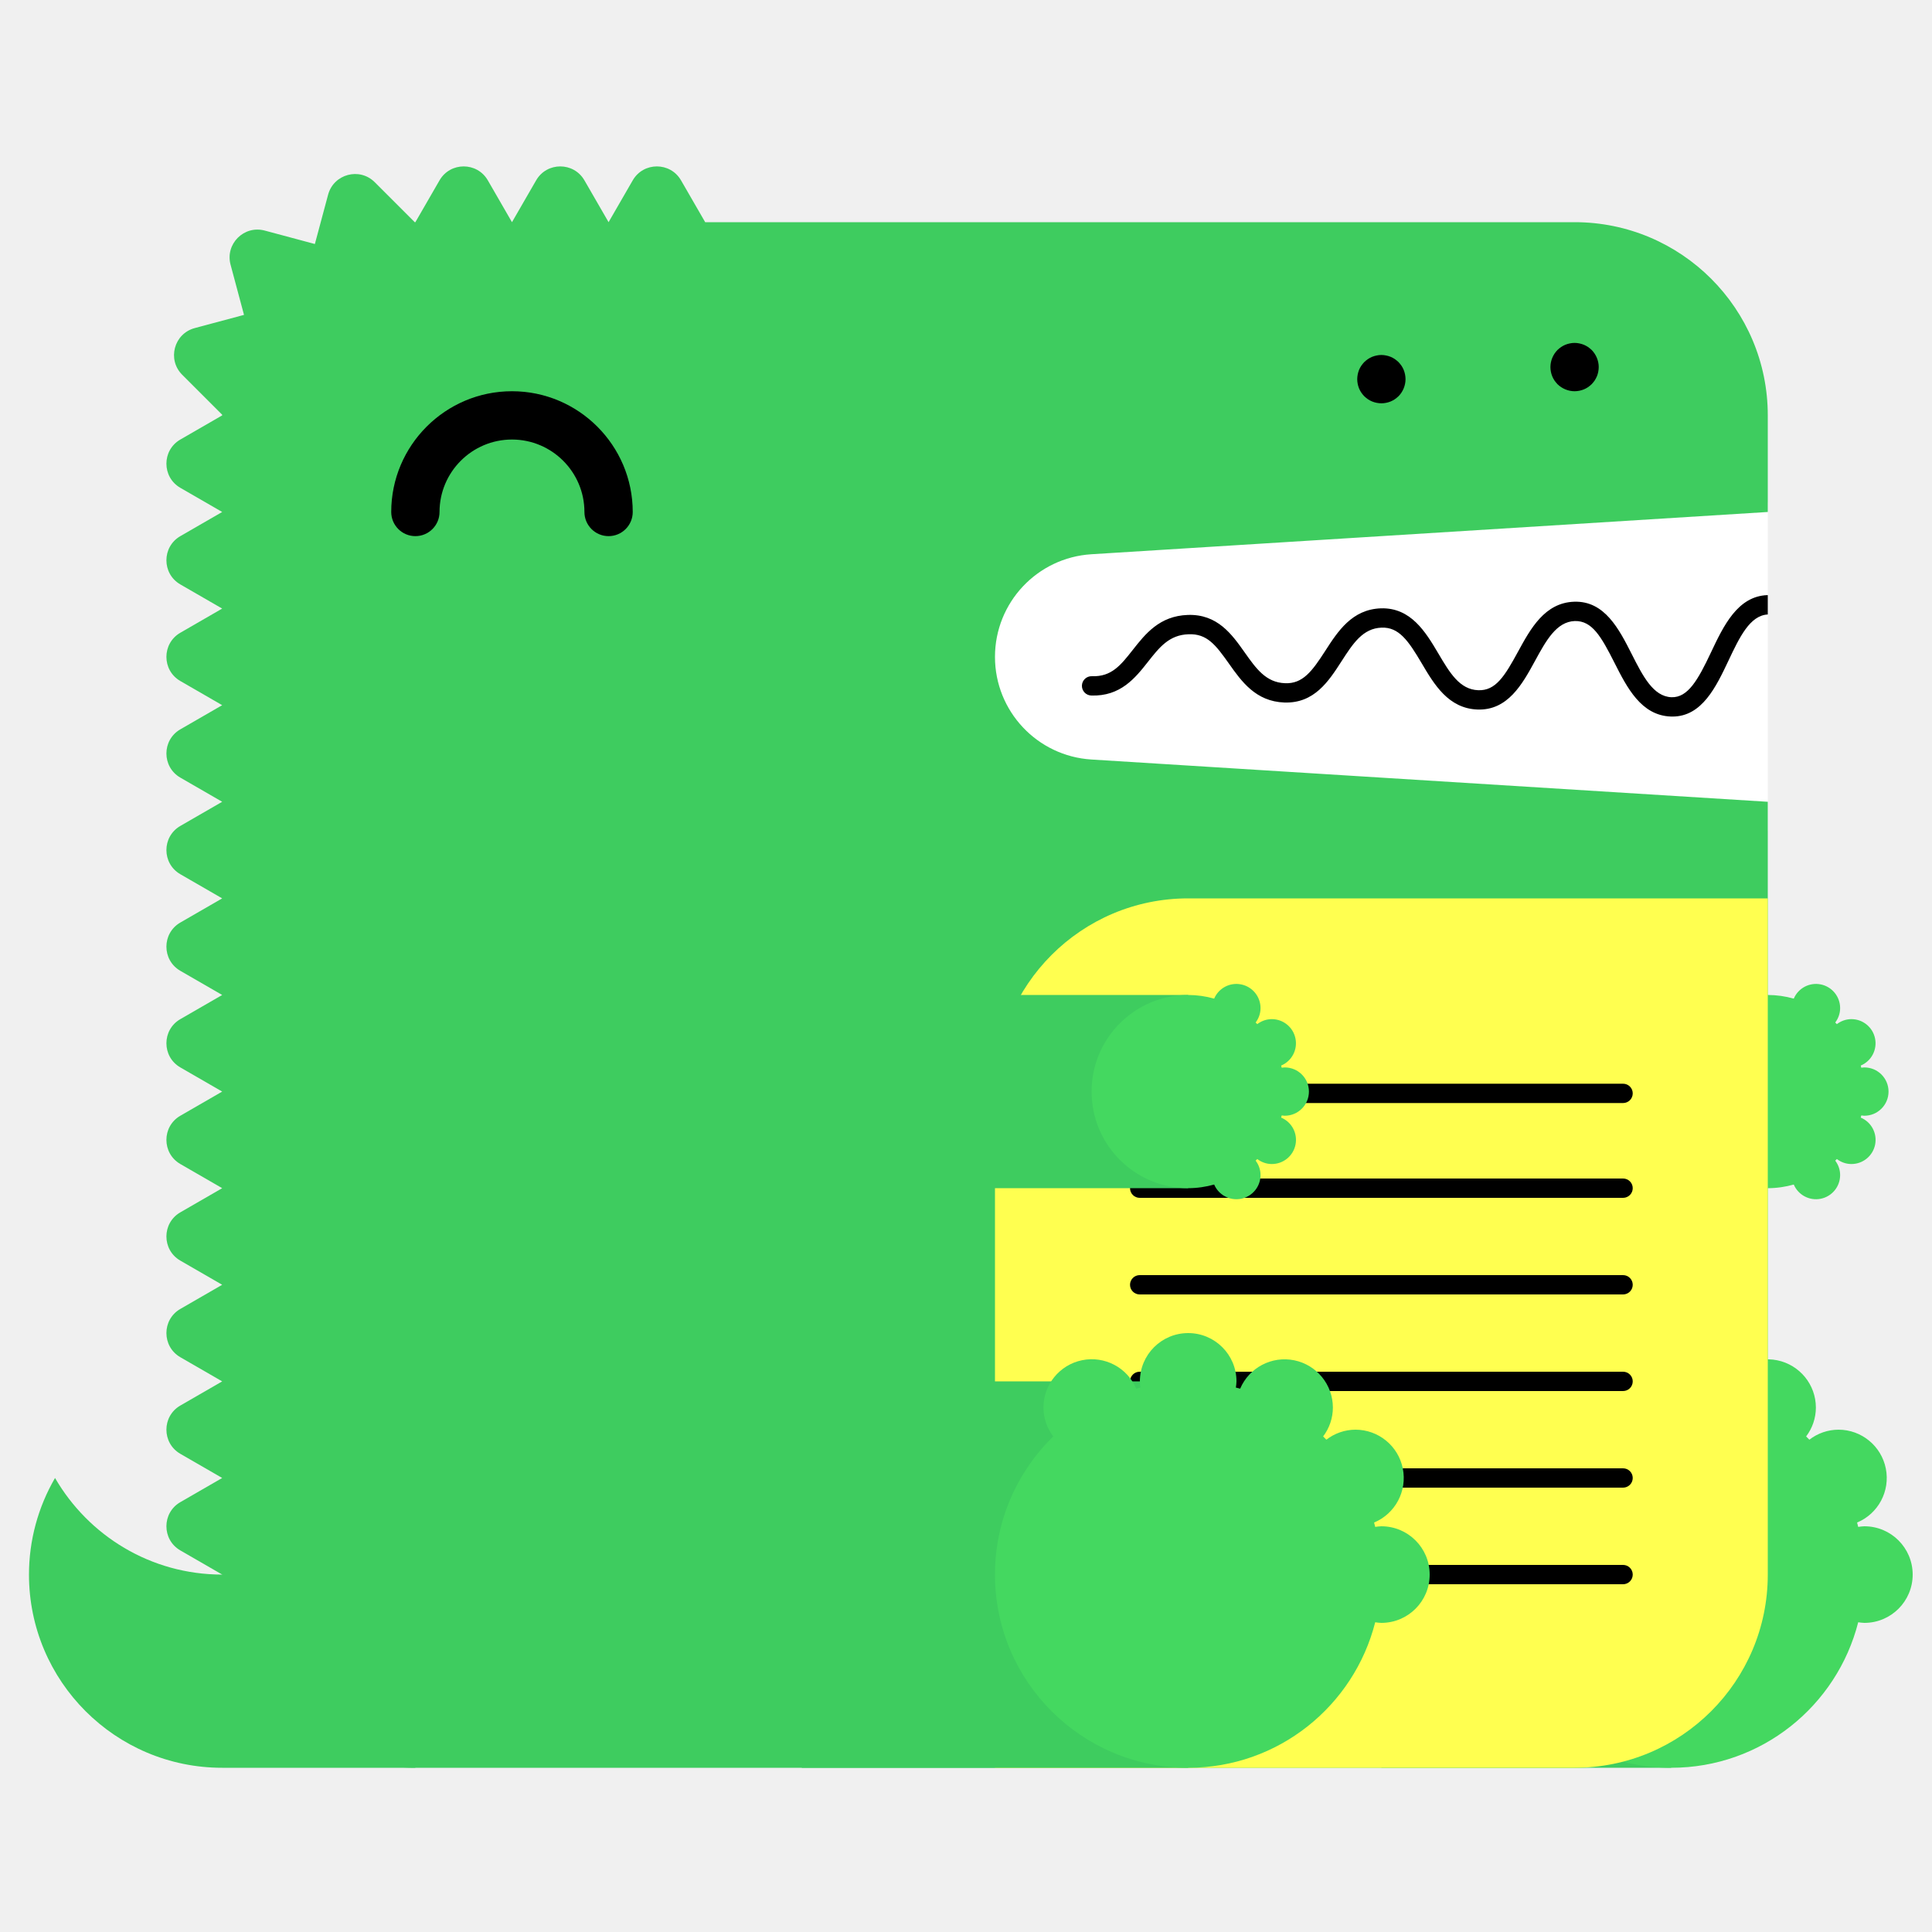
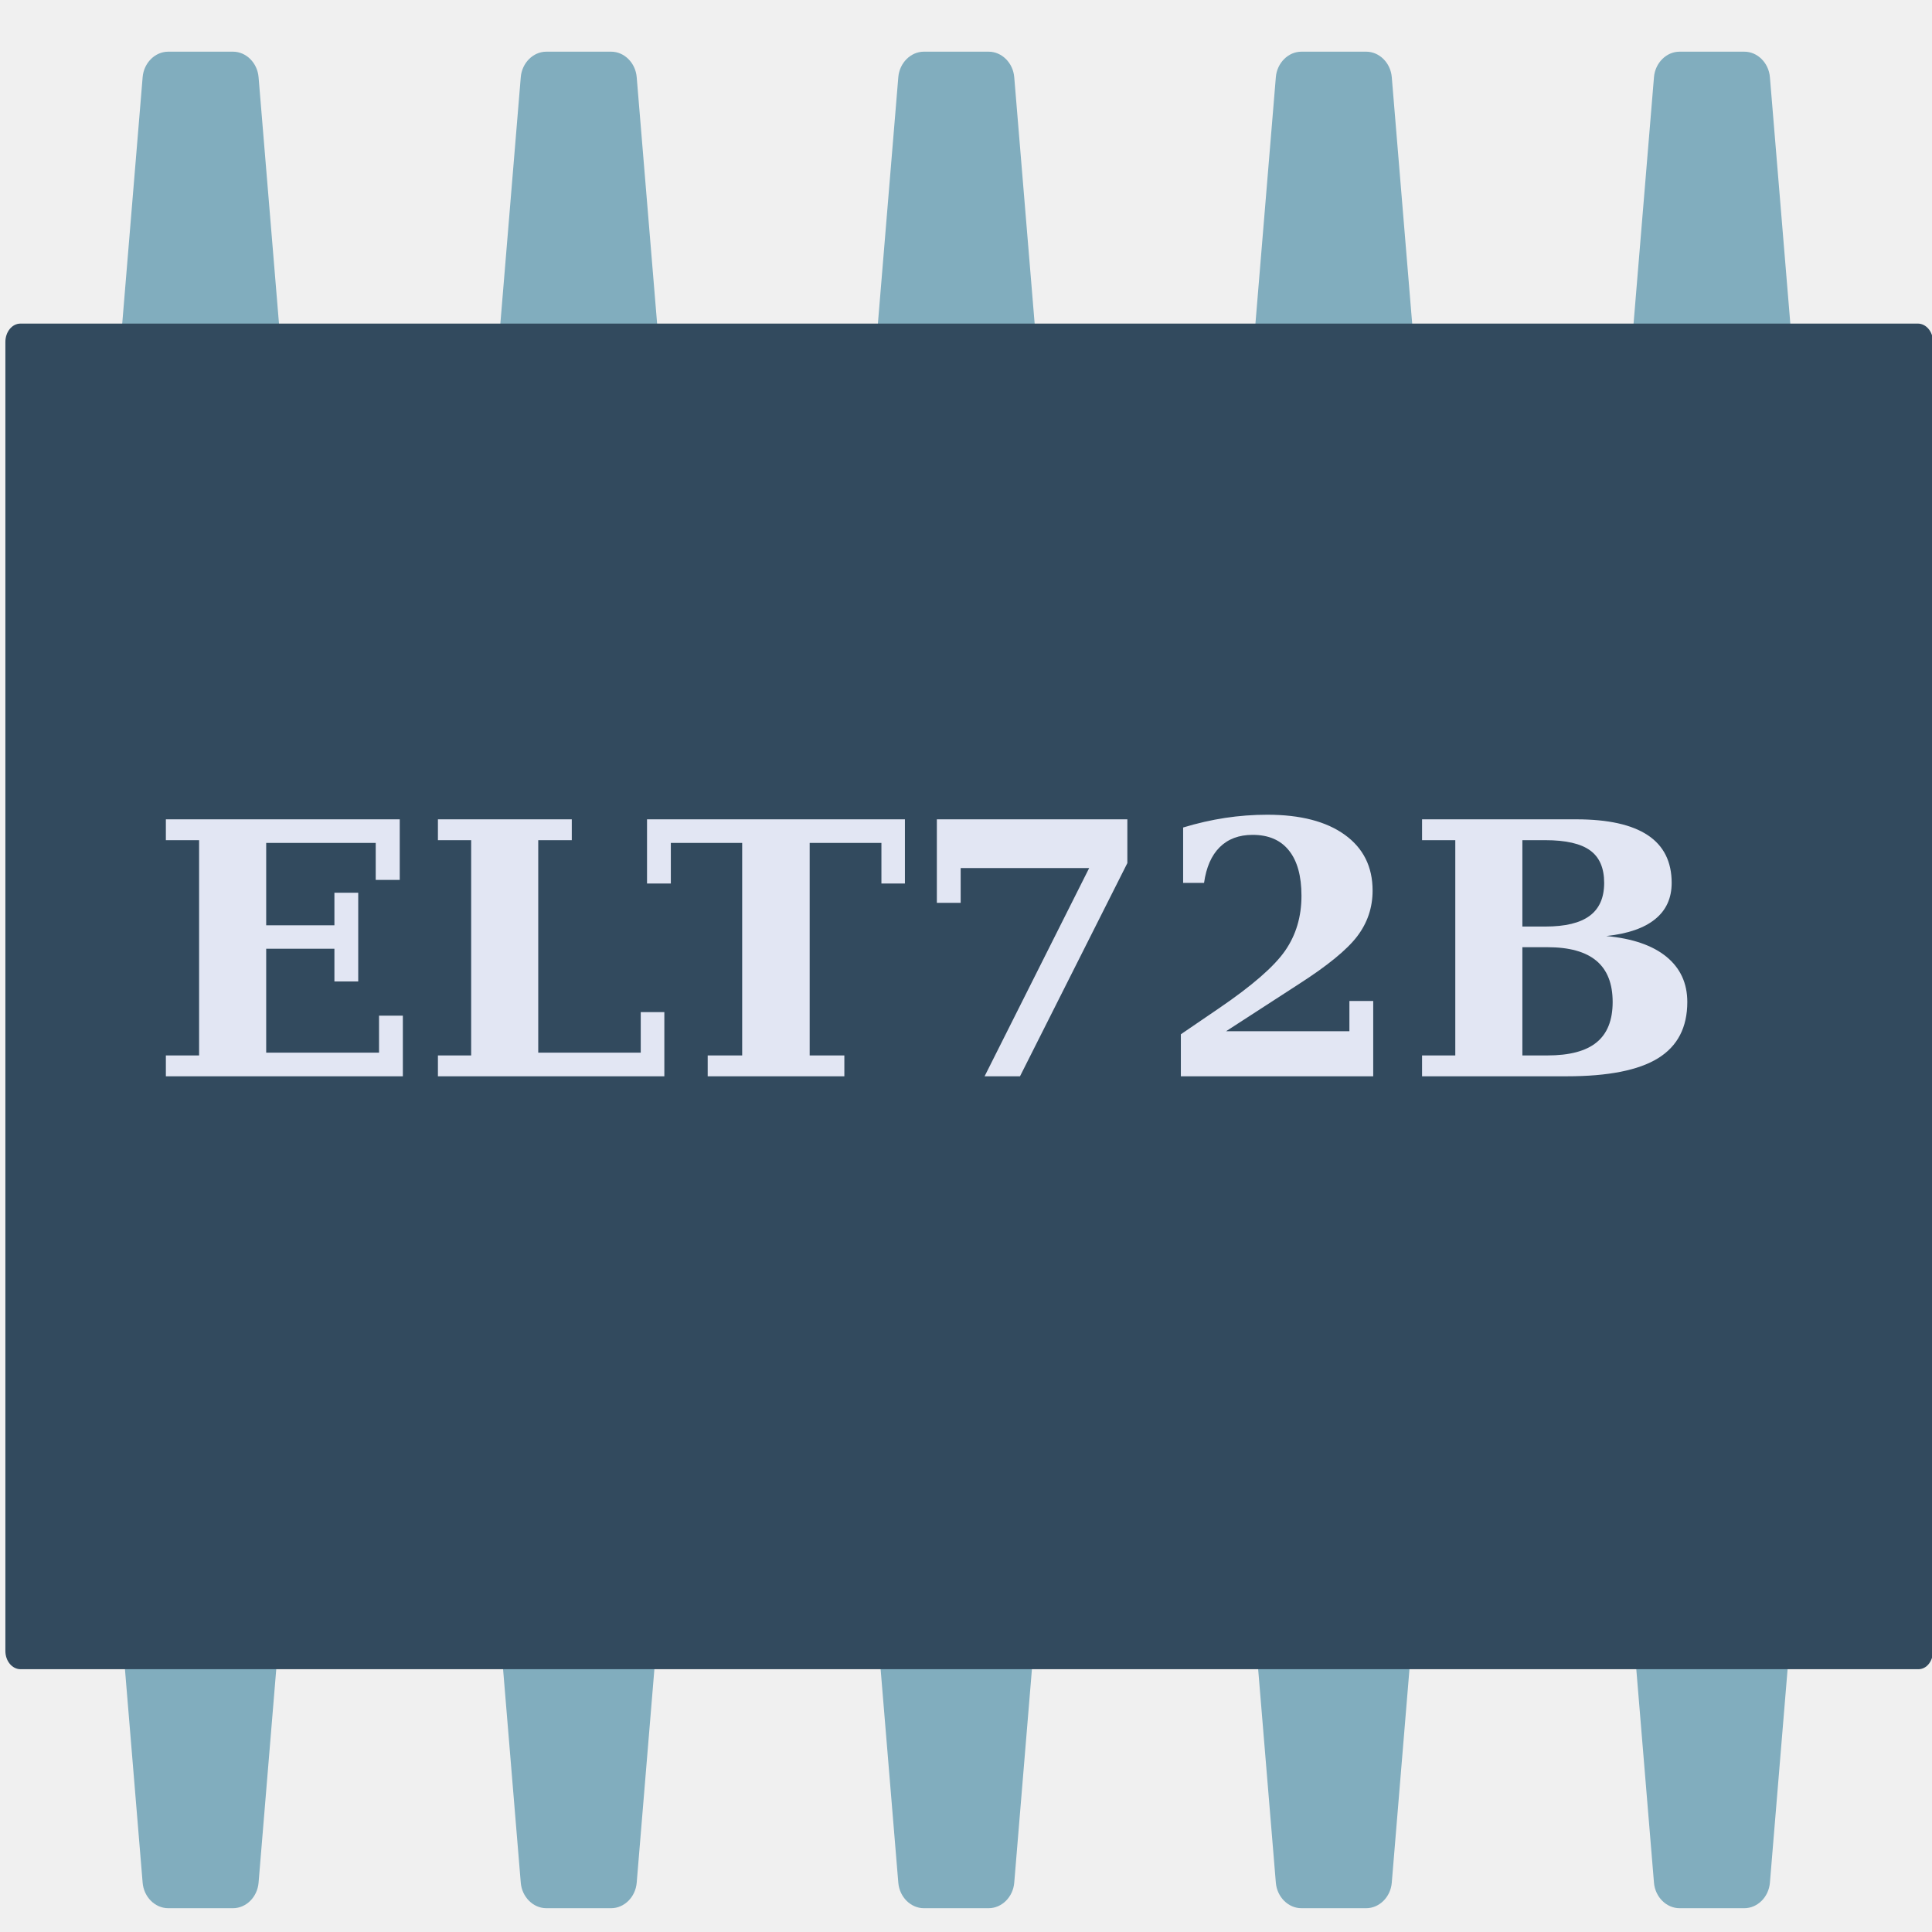
- <svg xmlns="http://www.w3.org/2000/svg" width="200" height="200" viewBox="0 0 200 200">
-   <g fill="none" fill-rule="evenodd">
-     <path fill="#FFF" d="M99 52h84v34H99z" />
-     <path d="M23 163c-7.398 0-13.843-4.027-17.303-10A19.886 19.886 0 0 0 3 163c0 11.046 8.954 20 20 20h20v-20H23z" fill="#3ECC5F" />
-     <path d="M112.98 57.376L183 53V43c0-11.046-8.954-20-20-20H73l-2.5-4.33c-1.112-1.925-3.889-1.925-5 0L63 23l-2.5-4.33c-1.111-1.925-3.889-1.925-5 0L53 23l-2.5-4.33c-1.111-1.925-3.889-1.925-5 0L43 23c-.022 0-.042.003-.065.003l-4.142-4.141c-1.57-1.571-4.252-.853-4.828 1.294l-1.369 5.104-5.192-1.392c-2.148-.575-4.111 1.389-3.535 3.536l1.39 5.193-5.102 1.367c-2.148.576-2.867 3.259-1.296 4.83l4.142 4.142c0 .021-.003.042-.003.064l-4.33 2.5c-1.925 1.111-1.925 3.889 0 5L23 53l-4.33 2.5c-1.925 1.111-1.925 3.889 0 5L23 63l-4.33 2.5c-1.925 1.111-1.925 3.889 0 5L23 73l-4.33 2.5c-1.925 1.111-1.925 3.889 0 5L23 83l-4.33 2.5c-1.925 1.111-1.925 3.889 0 5L23 93l-4.33 2.5c-1.925 1.111-1.925 3.889 0 5L23 103l-4.33 2.5c-1.925 1.111-1.925 3.889 0 5L23 113l-4.33 2.5c-1.925 1.111-1.925 3.889 0 5L23 123l-4.33 2.5c-1.925 1.111-1.925 3.889 0 5L23 133l-4.33 2.5c-1.925 1.111-1.925 3.889 0 5L23 143l-4.33 2.5c-1.925 1.111-1.925 3.889 0 5L23 153l-4.33 2.5c-1.925 1.111-1.925 3.889 0 5L23 163c0 11.046 8.954 20 20 20h120c11.046 0 20-8.954 20-20V83l-70.02-4.376A10.645 10.645 0 0 1 103 68c0-5.621 4.37-10.273 9.98-10.624" fill="#3ECC5F" />
-     <path fill="#3ECC5F" d="M143 183h30v-40h-30z" />
-     <path d="M193 158c-.219 0-.428.037-.639.064-.038-.15-.074-.301-.116-.451A5 5 0 0 0 190.32 148a4.96 4.96 0 0 0-3.016 1.036 26.531 26.531 0 0 0-.335-.336 4.955 4.955 0 0 0 1.011-2.987 5 5 0 0 0-9.599-1.959c-.148-.042-.297-.077-.445-.115.027-.211.064-.42.064-.639a5 5 0 0 0-5-5 5 5 0 0 0-5 5c0 .219.037.428.064.639-.148.038-.297.073-.445.115a4.998 4.998 0 0 0-9.599 1.959c0 1.125.384 2.151 1.011 2.987-3.717 3.632-6.031 8.693-6.031 14.3 0 11.046 8.954 20 20 20 9.339 0 17.16-6.41 19.361-15.064.211.027.42.064.639.064a5 5 0 0 0 5-5 5 5 0 0 0-5-5" fill="#44D860" />
-     <path fill="#3ECC5F" d="M153 123h30v-20h-30z" />
-     <path d="M193 115.5a2.5 2.5 0 1 0 0-5c-.109 0-.214.019-.319.032-.02-.075-.037-.15-.058-.225a2.501 2.501 0 0 0-.963-4.807c-.569 0-1.088.197-1.508.518a6.653 6.653 0 0 0-.168-.168c.314-.417.506-.931.506-1.494a2.5 2.5 0 0 0-4.8-.979A9.987 9.987 0 0 0 183 103c-5.522 0-10 4.478-10 10s4.478 10 10 10c.934 0 1.833-.138 2.69-.377a2.5 2.5 0 0 0 4.8-.979c0-.563-.192-1.077-.506-1.494.057-.055.113-.111.168-.168.42.321.939.518 1.508.518a2.5 2.5 0 0 0 .963-4.807c.021-.074.038-.15.058-.225.105.013.21.032.319.032" fill="#44D860" />
-     <path d="M63 55.5a2.5 2.5 0 0 1-2.5-2.5c0-4.136-3.364-7.5-7.5-7.5s-7.5 3.364-7.5 7.5a2.5 2.5 0 1 1-5 0c0-6.893 5.607-12.5 12.5-12.5S65.5 46.107 65.5 53a2.5 2.5 0 0 1-2.5 2.5" fill="#000" />
-     <path d="M103 183h60c11.046 0 20-8.954 20-20V93h-60c-11.046 0-20 8.954-20 20v70z" fill="#FFFF50" />
-     <path d="M168.02 124h-50.04a1 1 0 1 1 0-2h50.04a1 1 0 1 1 0 2m0 20h-50.04a1 1 0 1 1 0-2h50.04a1 1 0 1 1 0 2m0 20h-50.04a1 1 0 1 1 0-2h50.04a1 1 0 1 1 0 2m0-49.814h-50.04a1 1 0 1 1 0-2h50.04a1 1 0 1 1 0 2m0 19.814h-50.04a1 1 0 1 1 0-2h50.04a1 1 0 1 1 0 2m0 20h-50.04a1 1 0 1 1 0-2h50.04a1 1 0 1 1 0 2M183 61.611c-.012 0-.022-.006-.034-.005-3.09.105-4.552 3.196-5.842 5.923-1.346 2.85-2.387 4.703-4.093 4.647-1.889-.068-2.969-2.202-4.113-4.46-1.314-2.594-2.814-5.536-5.963-5.426-3.046.104-4.513 2.794-5.807 5.167-1.377 2.528-2.314 4.065-4.121 3.994-1.927-.07-2.951-1.805-4.136-3.813-1.321-2.236-2.848-4.75-5.936-4.664-2.994.103-4.465 2.385-5.763 4.4-1.373 2.13-2.335 3.428-4.165 3.351-1.973-.07-2.992-1.51-4.171-3.177-1.324-1.873-2.816-3.993-5.895-3.89-2.928.1-4.399 1.97-5.696 3.618-1.232 1.564-2.194 2.802-4.229 2.724a1 1 0 0 0-.072 2c3.017.101 4.545-1.8 5.872-3.487 1.177-1.496 2.193-2.787 4.193-2.855 1.926-.082 2.829 1.115 4.195 3.045 1.297 1.834 2.769 3.914 5.731 4.021 3.103.104 4.596-2.215 5.918-4.267 1.182-1.834 2.202-3.417 4.15-3.484 1.793-.067 2.769 1.35 4.145 3.681 1.297 2.197 2.766 4.686 5.787 4.796 3.125.108 4.634-2.62 5.949-5.035 1.139-2.088 2.214-4.06 4.119-4.126 1.793-.042 2.728 1.595 4.111 4.33 1.292 2.553 2.757 5.445 5.825 5.556l.169.003c3.064 0 4.518-3.075 5.805-5.794 1.139-2.41 2.217-4.68 4.067-4.773v-2z" fill="#000" />
-     <path fill="#3ECC5F" d="M83 183h40v-40H83z" />
-     <path d="M143 158c-.219 0-.428.037-.639.064-.038-.15-.074-.301-.116-.451A5 5 0 0 0 140.32 148a4.96 4.96 0 0 0-3.016 1.036 26.531 26.531 0 0 0-.335-.336 4.955 4.955 0 0 0 1.011-2.987 5 5 0 0 0-9.599-1.959c-.148-.042-.297-.077-.445-.115.027-.211.064-.42.064-.639a5 5 0 0 0-5-5 5 5 0 0 0-5 5c0 .219.037.428.064.639-.148.038-.297.073-.445.115a4.998 4.998 0 0 0-9.599 1.959c0 1.125.384 2.151 1.011 2.987-3.717 3.632-6.031 8.693-6.031 14.3 0 11.046 8.954 20 20 20 9.339 0 17.16-6.41 19.361-15.064.211.027.42.064.639.064a5 5 0 0 0 5-5 5 5 0 0 0-5-5" fill="#44D860" />
-     <path fill="#3ECC5F" d="M83 123h40v-20H83z" />
-     <path d="M133 115.5a2.5 2.5 0 1 0 0-5c-.109 0-.214.019-.319.032-.02-.075-.037-.15-.058-.225a2.501 2.501 0 0 0-.963-4.807c-.569 0-1.088.197-1.508.518a6.653 6.653 0 0 0-.168-.168c.314-.417.506-.931.506-1.494a2.5 2.5 0 0 0-4.8-.979A9.987 9.987 0 0 0 123 103c-5.522 0-10 4.478-10 10s4.478 10 10 10c.934 0 1.833-.138 2.69-.377a2.5 2.5 0 0 0 4.8-.979c0-.563-.192-1.077-.506-1.494.057-.055.113-.111.168-.168.42.321.939.518 1.508.518a2.5 2.5 0 0 0 .963-4.807c.021-.074.038-.15.058-.225.105.013.21.032.319.032" fill="#44D860" />
-     <path d="M143 41.75c-.16 0-.33-.02-.49-.05a2.52 2.52 0 0 1-.47-.14c-.15-.06-.29-.14-.431-.23-.13-.09-.259-.2-.38-.31-.109-.12-.219-.24-.309-.38s-.17-.28-.231-.43a2.619 2.619 0 0 1-.189-.96c0-.16.02-.33.05-.49.03-.16.08-.31.139-.47.061-.15.141-.29.231-.43.09-.13.2-.26.309-.38.121-.11.25-.22.38-.31.141-.09.281-.17.431-.23.149-.06.31-.11.47-.14.32-.07.65-.07.98 0 .159.03.32.08.47.14.149.06.29.14.43.23.13.09.259.2.38.31.11.12.22.25.31.38.09.14.17.28.23.43.06.16.11.31.14.47.029.16.05.33.05.49 0 .66-.271 1.31-.73 1.77-.121.11-.25.22-.38.31-.14.09-.281.17-.43.23a2.565 2.565 0 0 1-.96.19m20-1.25c-.66 0-1.3-.27-1.771-.73a3.802 3.802 0 0 1-.309-.38c-.09-.14-.17-.28-.231-.43a2.619 2.619 0 0 1-.189-.96c0-.66.27-1.3.729-1.77.121-.11.25-.22.38-.31.141-.09.281-.17.431-.23.149-.06.31-.11.47-.14.32-.07.66-.07.98 0 .159.03.32.08.47.14.149.06.29.14.43.23.13.09.259.2.38.31.459.47.73 1.11.73 1.77 0 .16-.021.33-.05.49-.03.16-.08.32-.14.47-.07.15-.14.29-.23.43-.09.13-.2.26-.31.38-.121.11-.25.22-.38.31-.14.09-.281.17-.43.23a2.565 2.565 0 0 1-.96.19" fill="#000" />
+ <svg xmlns="http://www.w3.org/2000/svg" height="800px" width="800px" version="1.1" id="Layer_1" viewBox="0 0 505 505" xml:space="preserve">
+   <defs id="defs18">
+     <rect x="120.567" y="351.889" width="937.902" height="235.527" id="rect2" />
+   </defs>
+   <g id="g10" transform="matrix(1.554069,0,0,1.709905,-142.5226,-175.6072)" style="fill:#81adbe;fill-opacity:1">
+     <path style="fill:#81adbe;fill-opacity:1" d="m 388.7,159.8 h -18.2 c -2.5,0 -4.5,-2.2 -4.3,-4.7 l 3.7,-40.6 c 0.2,-2.2 2.1,-3.9 4.3,-3.9 h 10.9 c 2.2,0 4.1,1.7 4.3,3.9 l 3.7,40.6 c 0.1,2.5 -1.9,4.7 -4.4,4.7 z" id="path1" />
+     <path style="fill:#81adbe;fill-opacity:1" d="m 325.1,159.8 h -18.2 c -2.5,0 -4.5,-2.2 -4.3,-4.7 l 3.7,-40.6 c 0.2,-2.2 2.1,-3.9 4.3,-3.9 h 10.9 c 2.2,0 4.1,1.7 4.3,3.9 l 3.7,40.6 c 0.1,2.5 -1.8,4.7 -4.4,4.7 z" id="path2" />
+     <path style="fill:#81adbe;fill-opacity:1" d="m 261.6,159.8 h -18.2 c -2.5,0 -4.5,-2.2 -4.3,-4.7 l 3.7,-40.6 c 0.2,-2.2 2.1,-3.9 4.3,-3.9 H 258 c 2.2,0 4.1,1.7 4.3,3.9 l 3.7,40.6 c 0.1,2.5 -1.9,4.7 -4.4,4.7 z" id="path3" />
+     <path style="fill:#81adbe;fill-opacity:1" d="m 198.1,159.8 h -18.2 c -2.5,0 -4.5,-2.2 -4.3,-4.7 l 3.7,-40.6 c 0.2,-2.2 2.1,-3.9 4.3,-3.9 h 10.9 c 2.2,0 4.1,1.7 4.3,3.9 l 3.7,40.6 c 0.1,2.5 -1.9,4.7 -4.4,4.7 z" id="path4" />
+     <path style="fill:#81adbe;fill-opacity:1" d="m 134.5,159.8 h -18.2 c -2.5,0 -4.5,-2.2 -4.3,-4.7 l 3.7,-40.6 c 0.2,-2.2 2.1,-3.9 4.3,-3.9 h 10.9 c 2.2,0 4.1,1.7 4.3,3.9 l 3.7,40.6 c 0.1,2.5 -1.9,4.7 -4.4,4.7 z" id="path5" />
+     <path style="fill:#81adbe;fill-opacity:1" d="m 388.7,345.2 h -18.2 c -2.5,0 -4.5,2.2 -4.3,4.7 l 3.7,40.6 c 0.2,2.2 2.1,3.9 4.3,3.9 h 10.9 c 2.2,0 4.1,-1.7 4.3,-3.9 l 3.7,-40.6 c 0.1,-2.5 -1.9,-4.7 -4.4,-4.7 z" id="path6" />
+     <path style="fill:#81adbe;fill-opacity:1" d="m 325.1,345.2 h -18.2 c -2.5,0 -4.5,2.2 -4.3,4.7 l 3.7,40.6 c 0.2,2.2 2.1,3.9 4.3,3.9 h 10.9 c 2.2,0 4.1,-1.7 4.3,-3.9 l 3.7,-40.6 c 0.1,-2.5 -1.8,-4.7 -4.4,-4.7 z" id="path7" />
+     <path style="fill:#81adbe;fill-opacity:1" d="m 261.6,345.2 h -18.2 c -2.5,0 -4.5,2.2 -4.3,4.7 l 3.7,40.6 c 0.2,2.2 2.1,3.9 4.3,3.9 H 258 c 2.2,0 4.1,-1.7 4.3,-3.9 l 3.7,-40.6 c 0.1,-2.5 -1.9,-4.7 -4.4,-4.7 z" id="path8" />
+     <path style="fill:#81adbe;fill-opacity:1" d="m 198.1,345.2 h -18.2 c -2.5,0 -4.5,2.2 -4.3,4.7 l 3.7,40.6 c 0.2,2.2 2.1,3.9 4.3,3.9 h 10.9 c 2.2,0 4.1,-1.7 4.3,-3.9 l 3.7,-40.6 c 0.1,-2.5 -1.9,-4.7 -4.4,-4.7 z" id="path9" />
+     <path style="fill:#81adbe;fill-opacity:1" d="m 134.5,345.2 h -18.2 c -2.5,0 -4.5,2.2 -4.3,4.7 l 3.7,40.6 c 0.2,2.2 2.1,3.9 4.3,3.9 h 10.9 c 2.2,0 4.1,-1.7 4.3,-3.9 l 3.7,-40.6 c 0.1,-2.5 -1.9,-4.7 -4.4,-4.7 z" id="path10" />
  </g>
+   <path style="fill:#324a5e;stroke-width:1.555" d="M 501.445,436.31 H 5.366 c -2.121,0 -3.96,-2.052 -3.96,-4.788 V 89.371 c 0,-2.565 1.697,-4.788 3.96,-4.788 H 501.304 c 2.121,0 3.96,2.052 3.96,4.788 V 431.523 c 0,2.736 -1.697,4.788 -3.818,4.788 z" id="path11" />
+   <g id="g18" transform="matrix(1.731942,0,0,1.709905,-114.8871,-168.564)">
+     <text xml:space="preserve" style="font-weight:bold;font-size:53.867px;font-family:'DejaVu Serif';-inkscape-font-specification:'DejaVu Serif Bold';text-align:start;writing-mode:lr-tb;direction:ltr;text-anchor:start;fill:#e2e6f3;fill-opacity:1;stroke-width:0.631" x="88.834" y="263.111" id="text18">
+       <tspan id="tspan18" style="font-size:53.867px;fill:#e2e6f3;fill-opacity:1;stroke-width:0.631" x="88.834" y="263.111">ELT72B</tspan>
+     </text>
+     <text xml:space="preserve" transform="matrix(0.4576385,0,0,0.4576385,69.43083,75.78499)" id="text2" style="font-weight:bold;font-size:192px;font-family:'DejaVu Serif';-inkscape-font-specification:'DejaVu Serif Bold';text-align:center;writing-mode:lr-tb;direction:ltr;white-space:pre;shape-inside:url(#rect2);display:inline;fill:#81adbe;fill-opacity:1" />
+   </g>
+   <text xml:space="preserve" style="font-weight:bold;font-size:224.92px;font-family:'DejaVu Serif';-inkscape-font-specification:'DejaVu Serif Bold';text-align:center;writing-mode:lr-tb;direction:ltr;text-anchor:middle;fill:#81adbe;fill-opacity:1;stroke-width:1.171" x="39.138" y="395.364" id="text1" transform="scale(1.01499,0.9852313)">
+     <tspan id="tspan1" style="font-size:224.92px;stroke-width:1.171" x="39.138" y="395.364">.</tspan>
+   </text>
</svg>
